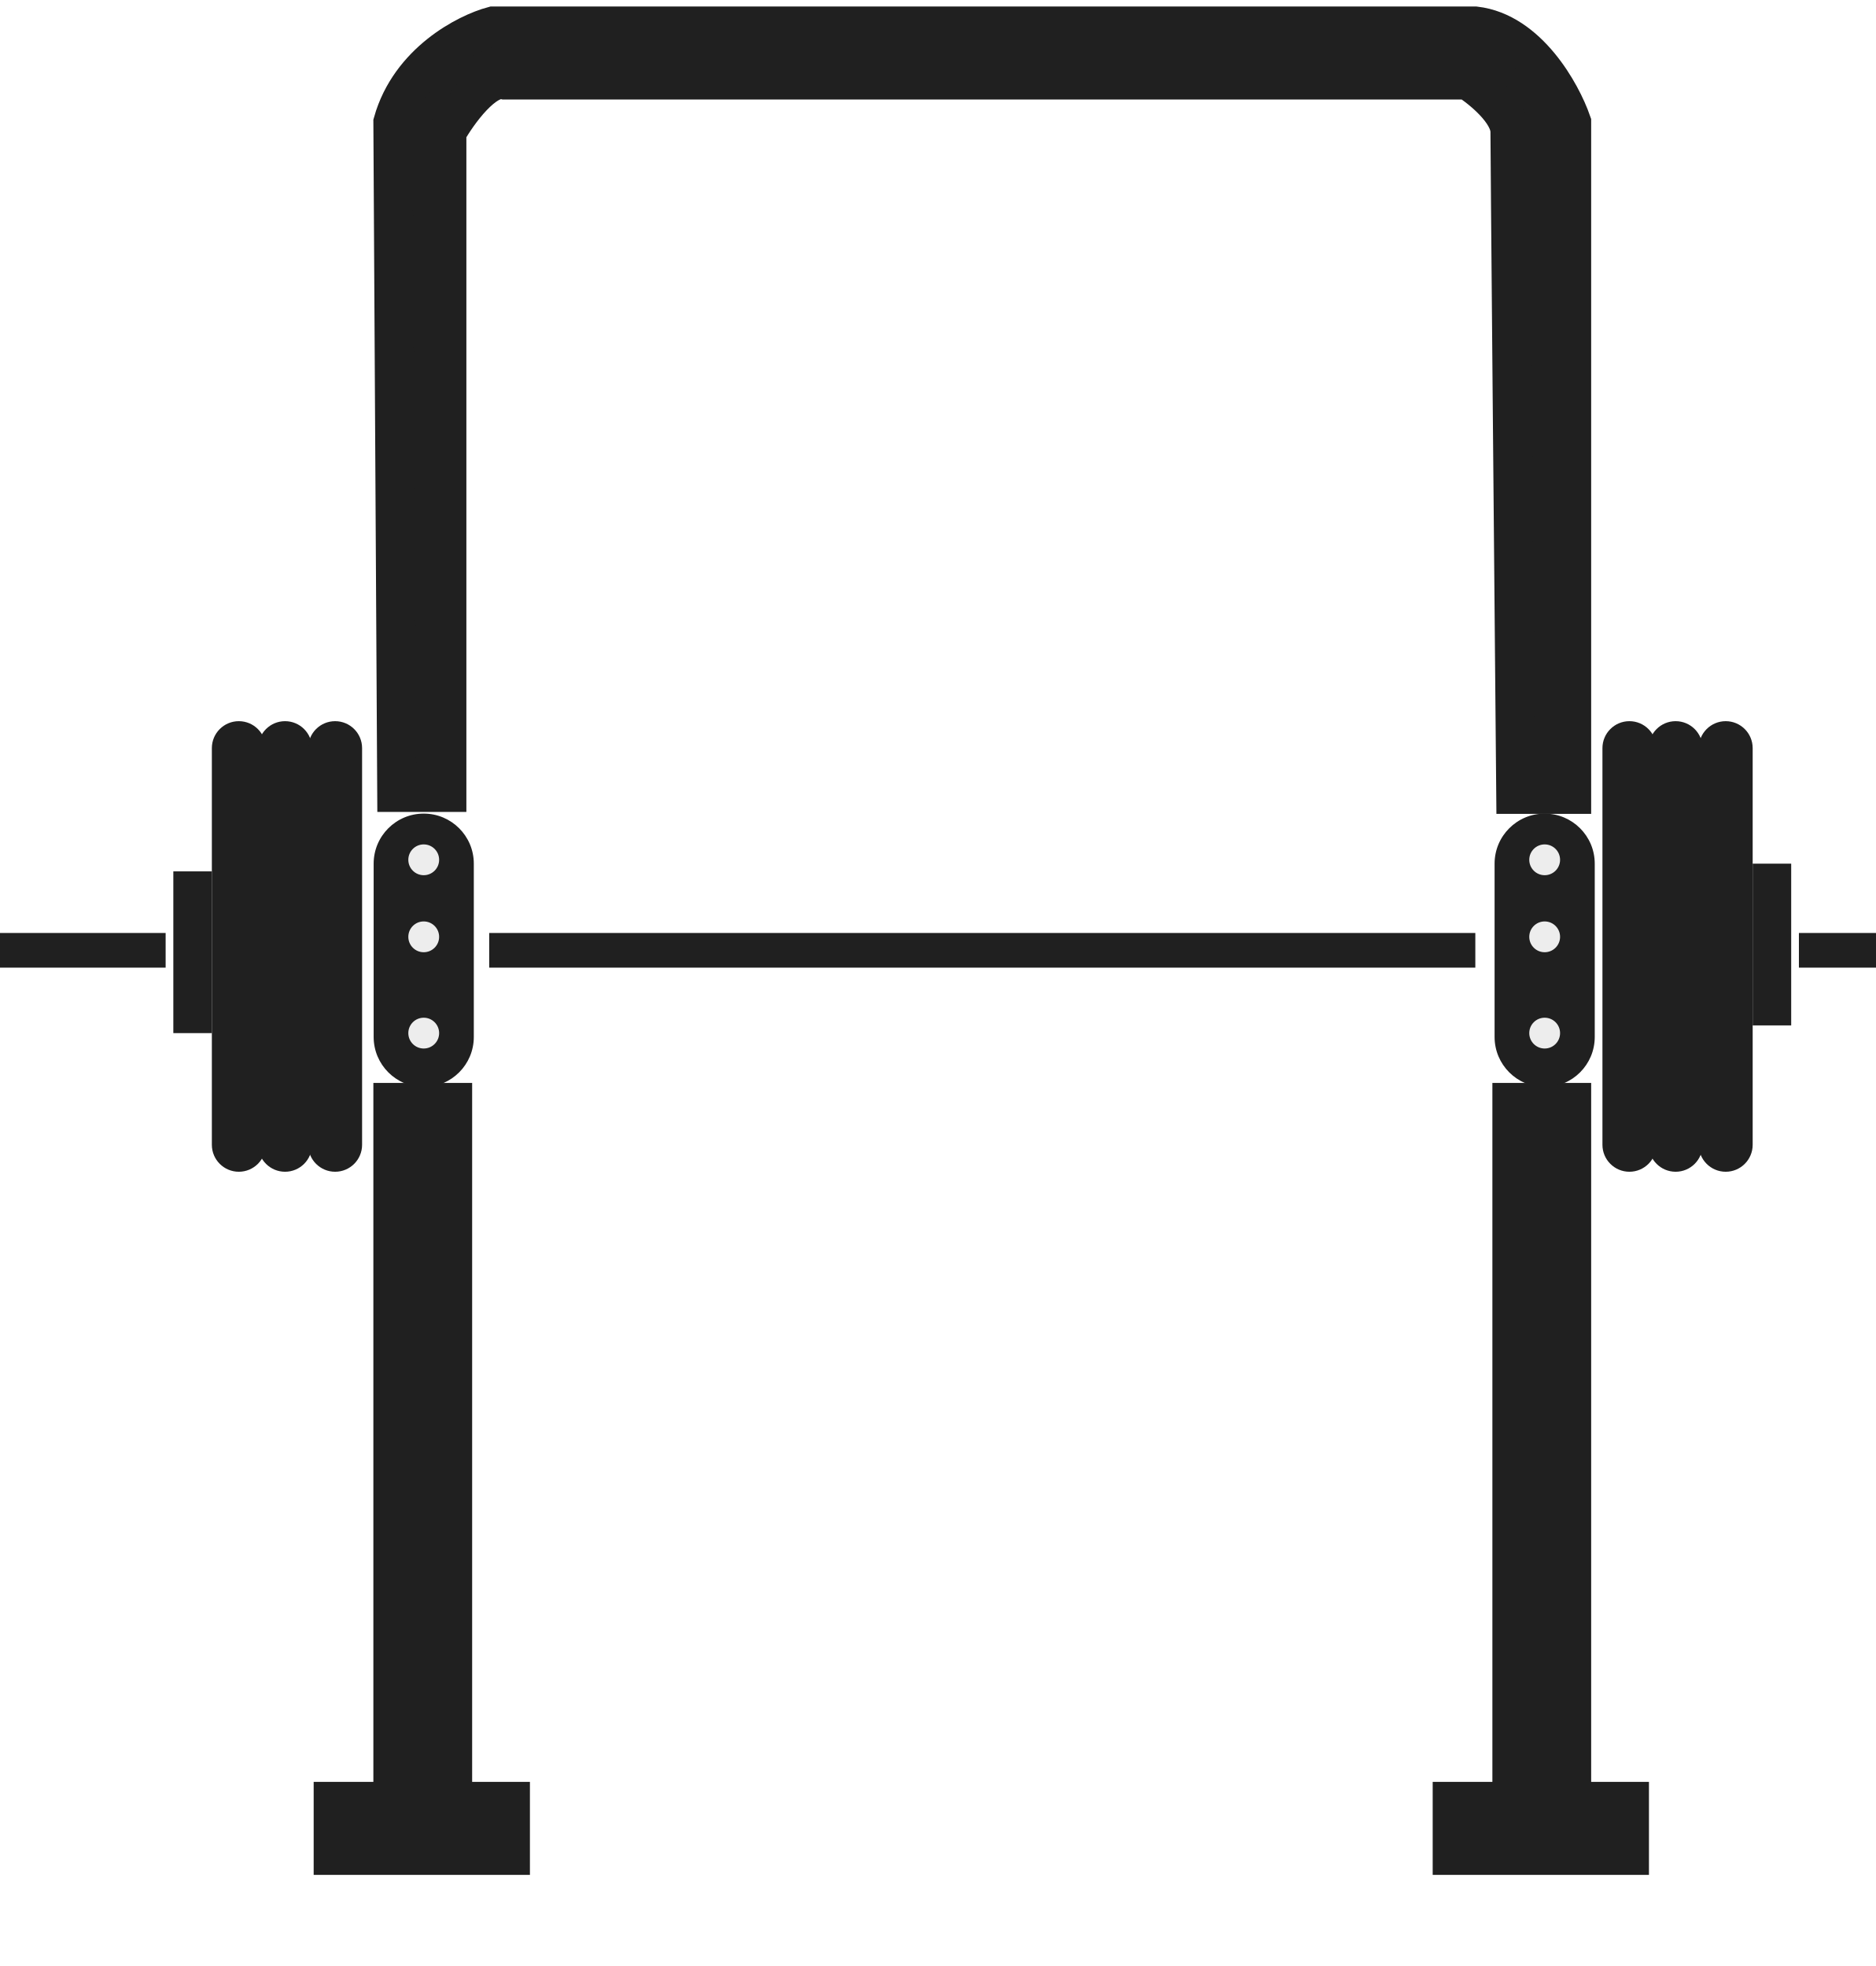
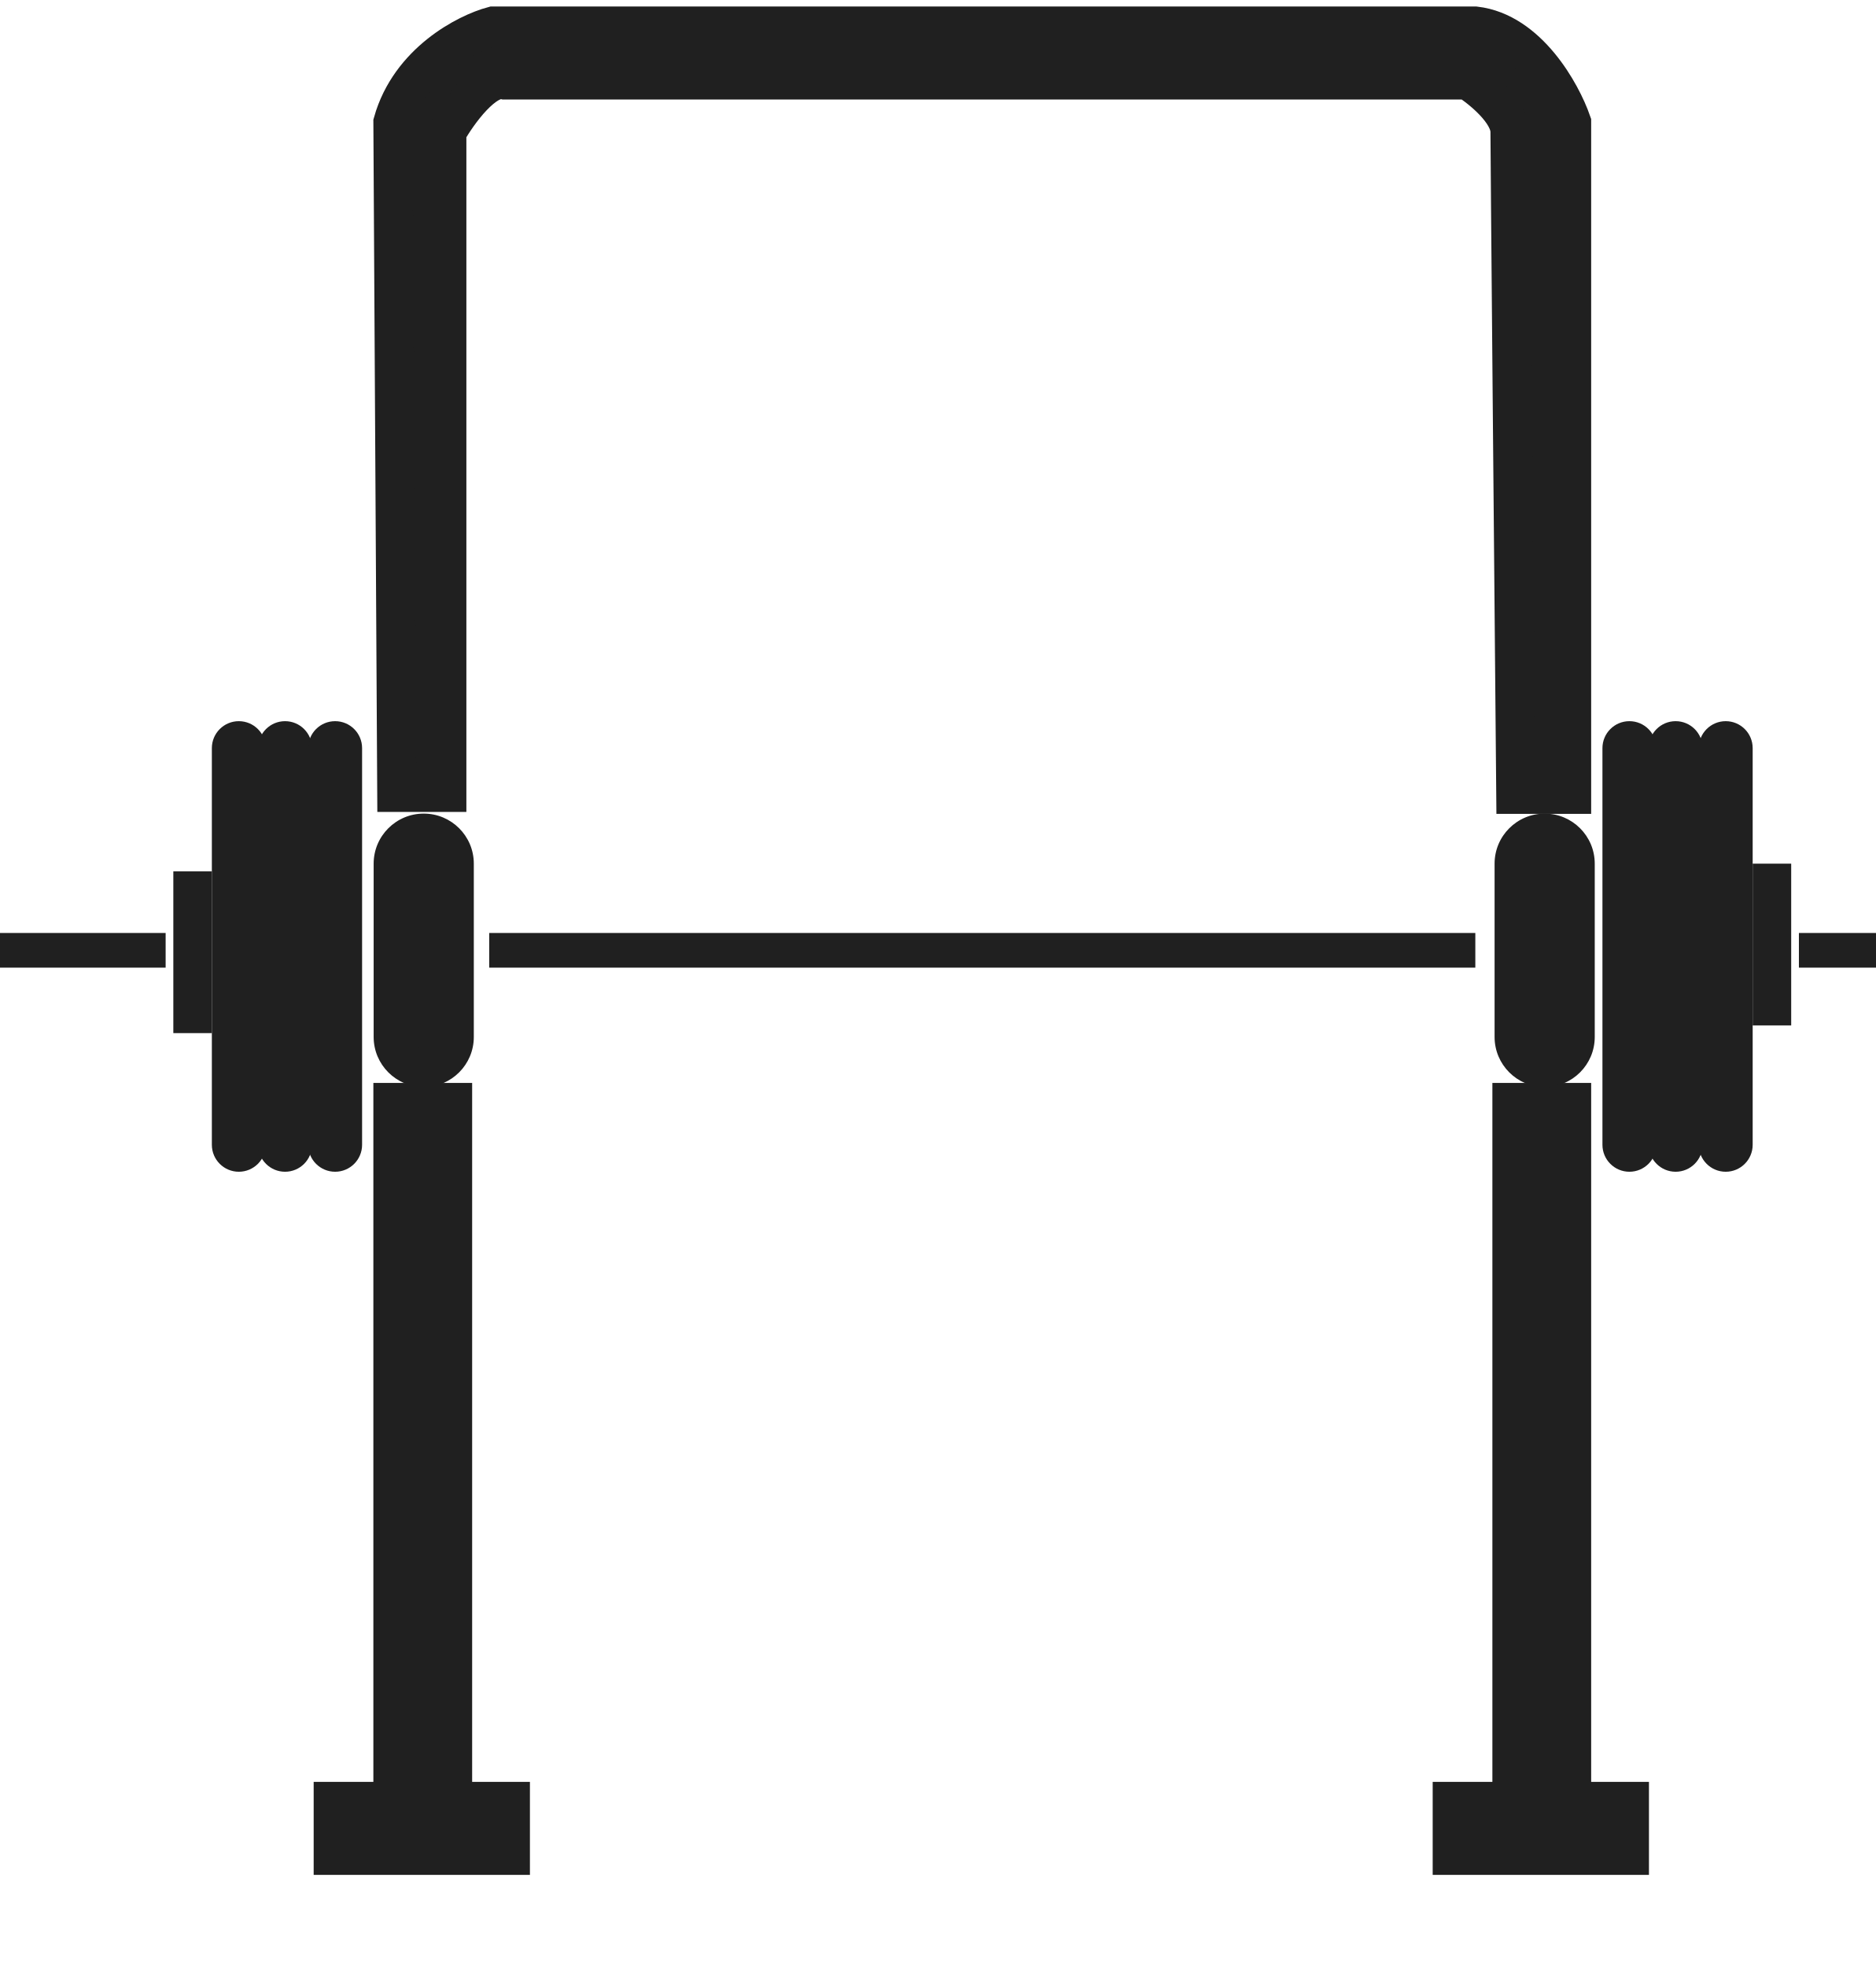
<svg xmlns="http://www.w3.org/2000/svg" viewBox="0 0 144 151" fill="none" class="h-4 w-4 sm:h-6 sm:w-6">
  <path fill="#202020" stroke="#202020" stroke-width="3" d="M34.312 60.862h-3.846L30.17 9.395C31.472 4.78 35.84 2.542 37.86 2h75.427c4.023.473 6.606 5.127 7.395 7.395V61.01h-4.289c-.148-16.318-.444-49.338-.444-50.876 0-1.538-2.169-3.303-3.253-3.993H38.748c-1.538-.355-3.598 2.514-4.436 3.993v50.728ZM25.586 138.359H30.17V84.673h4.585v53.686h4.437v4.141H25.586v-4.141ZM111.513 138.359H116.097V84.673h4.585v53.686h4.437v4.141h-13.606v-4.141Z" />
  <path fill="#202020" d="M0 71.658h12.719v2.662H0zM138.134 71.658h12.719v2.662h-12.719zM37.565 71.658h75.722v2.662H37.565z" />
  <rect width="7.691" height="21.001" x="28.692" y="62.489" fill="#202020" rx="3.845" />
-   <circle cx="32.537" cy="66.038" r="1.183" fill="#ededed" />
-   <circle cx="32.537" cy="71.954" r="1.183" fill="#ededed" />
-   <circle cx="32.537" cy="79.349" r="1.183" fill="#ededed" />
+   <circle cx="32.537" cy="66.038" r="1.183" fill="#202020" />
+   <circle cx="32.537" cy="71.954" r="1.183" fill="#202020" />
+   <circle cx="32.537" cy="79.349" r="1.183" fill="#202020" />
  <rect width="7.691" height="21.001" x="114.766" y="62.489" fill="#202020" rx="3.845" />
-   <circle cx="118.612" cy="66.038" r="1.183" fill="#ededed" />
-   <circle cx="118.612" cy="71.954" r="1.183" fill="#ededed" />
-   <circle cx="118.612" cy="79.349" r="1.183" fill="#ededed" />
+   <circle cx="118.612" cy="66.038" r="1.183" fill="#202020" />
+   <circle cx="118.612" cy="71.954" r="1.183" fill="#202020" />
+   <circle cx="118.612" cy="79.349" r="1.183" fill="#202020" />
  <rect width="4.141" height="34.607" x="123.048" y="55.39" fill="#202020" rx="2.071" />
  <rect width="4.141" height="34.607" x="126.598" y="55.39" fill="#202020" rx="2.071" />
  <rect width="4.141" height="34.607" x="130.443" y="55.39" fill="#202020" rx="2.071" />
  <path fill="#202020" d="M134.584 66.334h2.958v12.423h-2.958z" />
  <rect width="4.141" height="34.607" x="16.268" y="55.39" fill="#202020" rx="2.071" />
  <rect width="4.141" height="34.607" x="19.818" y="55.39" fill="#202020" rx="2.071" />
  <rect width="4.141" height="34.607" x="23.663" y="55.39" fill="#202020" rx="2.071" />
  <path fill="#202020" d="M13.31 66.926h2.958v12.423H13.31z" />
</svg>
